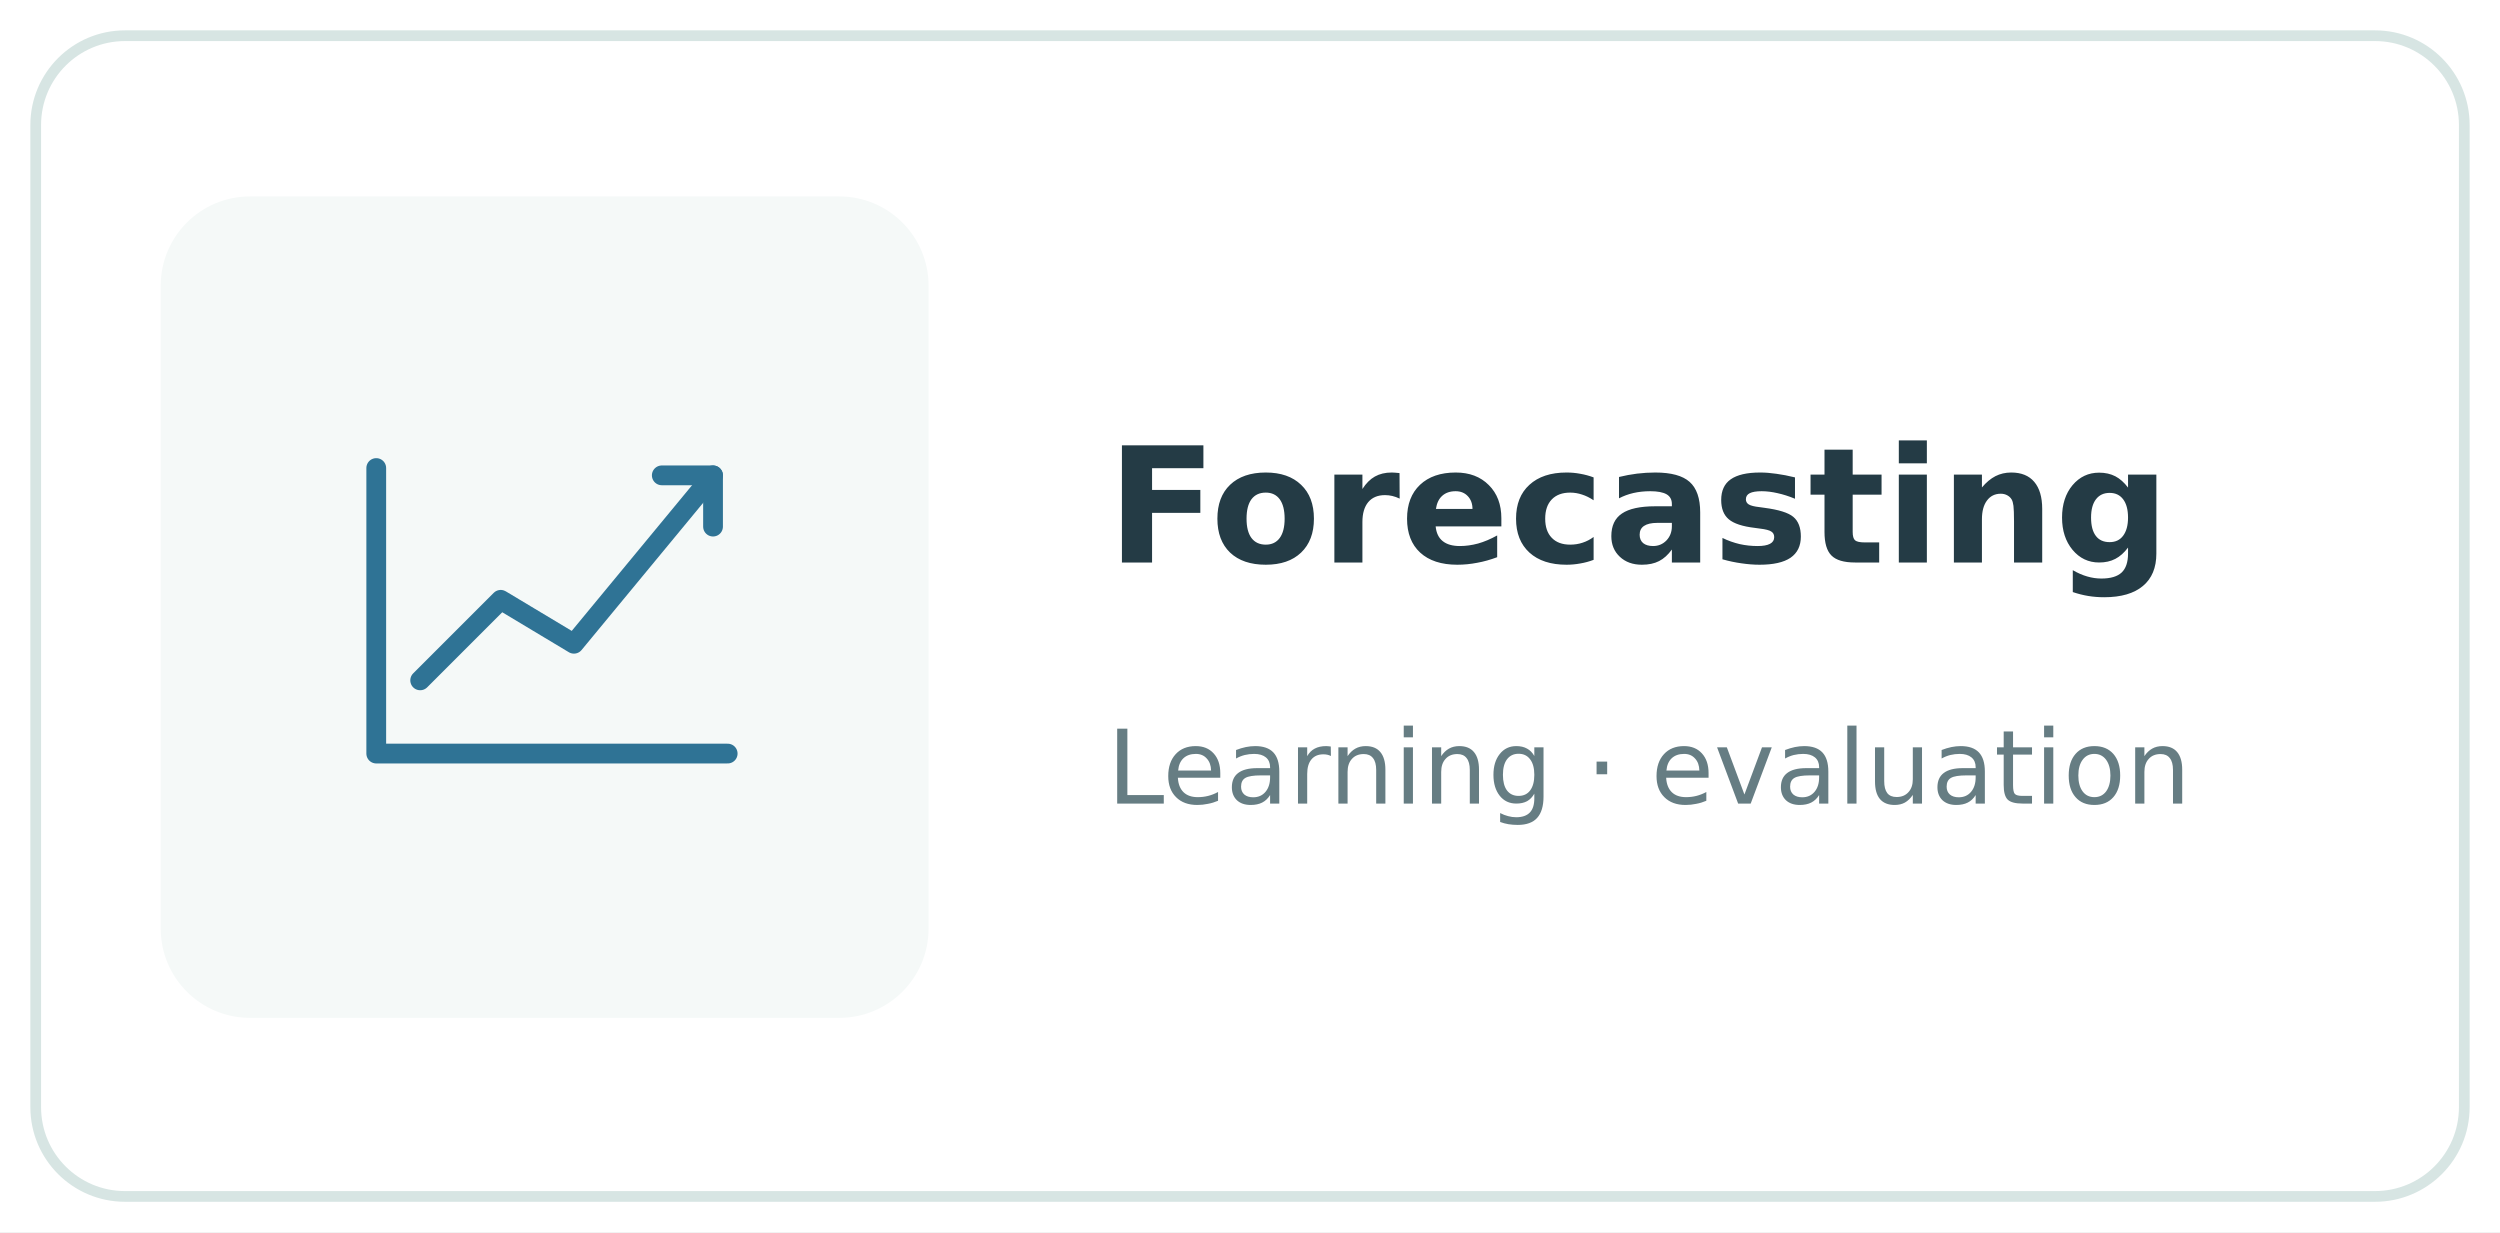
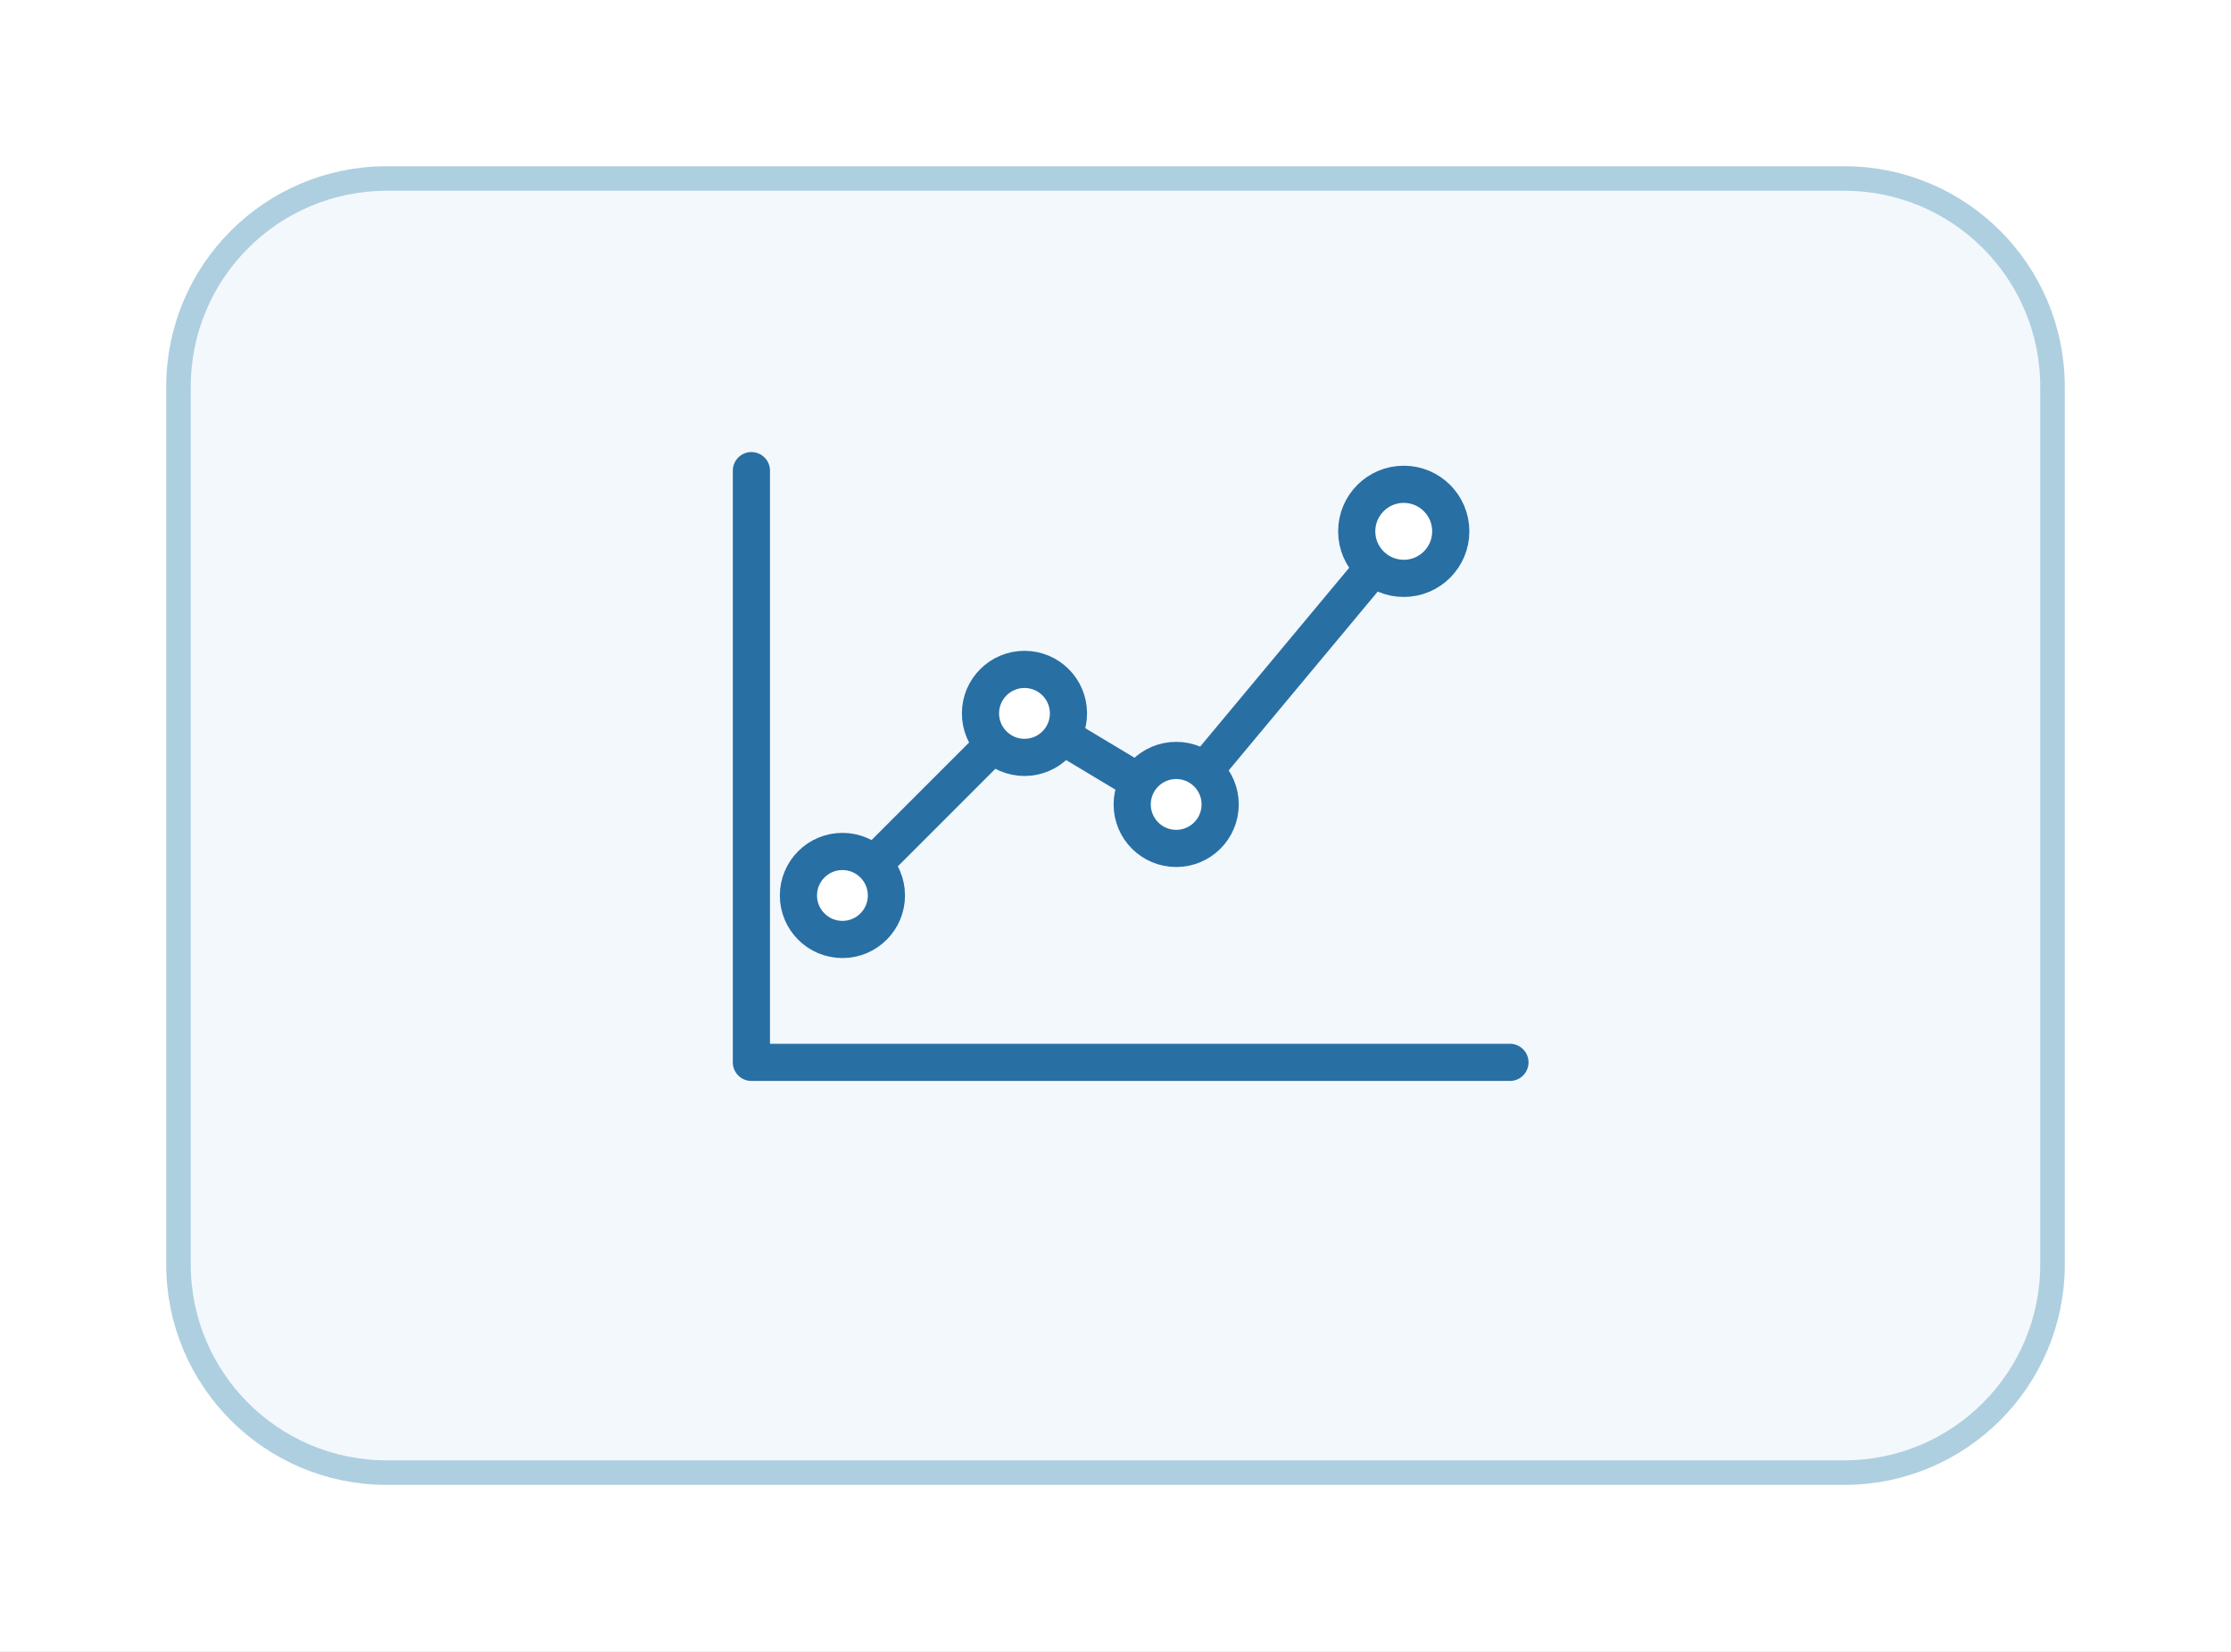
- <svg xmlns="http://www.w3.org/2000/svg" width="280" height="138" viewBox="0 0 280 138" role="img">
-   <defs>
-     <marker id="arr" markerWidth="9" markerHeight="9" refX="7" refY="4.5" orient="auto">
-       <path d="M1 1L7 4.5L1 8" fill="none" stroke="#397d70" stroke-width="1.7" stroke-linecap="round" stroke-linejoin="round" />
-     </marker>
-     <marker id="arrGrey" markerWidth="9" markerHeight="9" refX="7" refY="4.5" orient="auto">
-       <path d="M1 1L7 4.5L1 8" fill="none" stroke="#78909c" stroke-width="1.7" stroke-linecap="round" stroke-linejoin="round" />
-     </marker>
-   </defs>
-   <rect width="280" height="138" fill="#ffffff" />
-   <rect x="4" y="4" width="272" height="130" rx="10" fill="#ffffff" stroke="#d7e5e3" stroke-width="1.2" />
-   <rect x="18" y="22" width="86" height="92" rx="10" fill="#f5f9f8" />
-   <g transform="translate(61 68) scale(0.82)" fill="none" stroke="#2f7395" stroke-width="2.7" stroke-linecap="round" stroke-linejoin="round">
-     <path d="M-23 20V-19 M-23 20H25" />
-     <path d="M-17 10L-6-1L4 5L23-18" />
-     <path d="M16-18H23V-11" />
+ <svg xmlns="http://www.w3.org/2000/svg" width="150" height="111" viewBox="0 0 150 111" role="img">
+   <rect width="150" height="111" fill="#FFFFFF" />
+   <rect x="12" y="12" width="126" height="87" rx="14" fill="#F3F8FC" stroke="#AECFDF" stroke-width="1.65" />
+   <g transform="translate(75 50) scale(1.02)" fill="none" stroke="#286FA4" stroke-width="2.45" stroke-linecap="round" stroke-linejoin="round">
+     <path d="M-24 -18V21H26" />
+     <path d="M-18 10L-6 -2L4 4L19 -14" />
+     <circle cx="-18" cy="10" r="2.9" fill="#ffffff" />
+     <circle cx="-6" cy="-2" r="2.9" fill="#ffffff" />
+     <circle cx="4" cy="4" r="2.9" fill="#ffffff" />
+     <circle cx="19" cy="-14" r="3.1" fill="#ffffff" />
  </g>
-   <text x="124" y="63" fill="#243b45" font-size="18" font-weight="700" text-anchor="start" font-family="DejaVu Sans, Arial, sans-serif">Forecasting</text>
-   <text x="124" y="90" fill="#667d83" font-size="11.5" font-weight="400" text-anchor="start" font-family="DejaVu Sans, Arial, sans-serif">Learning · evaluation</text>
</svg>
